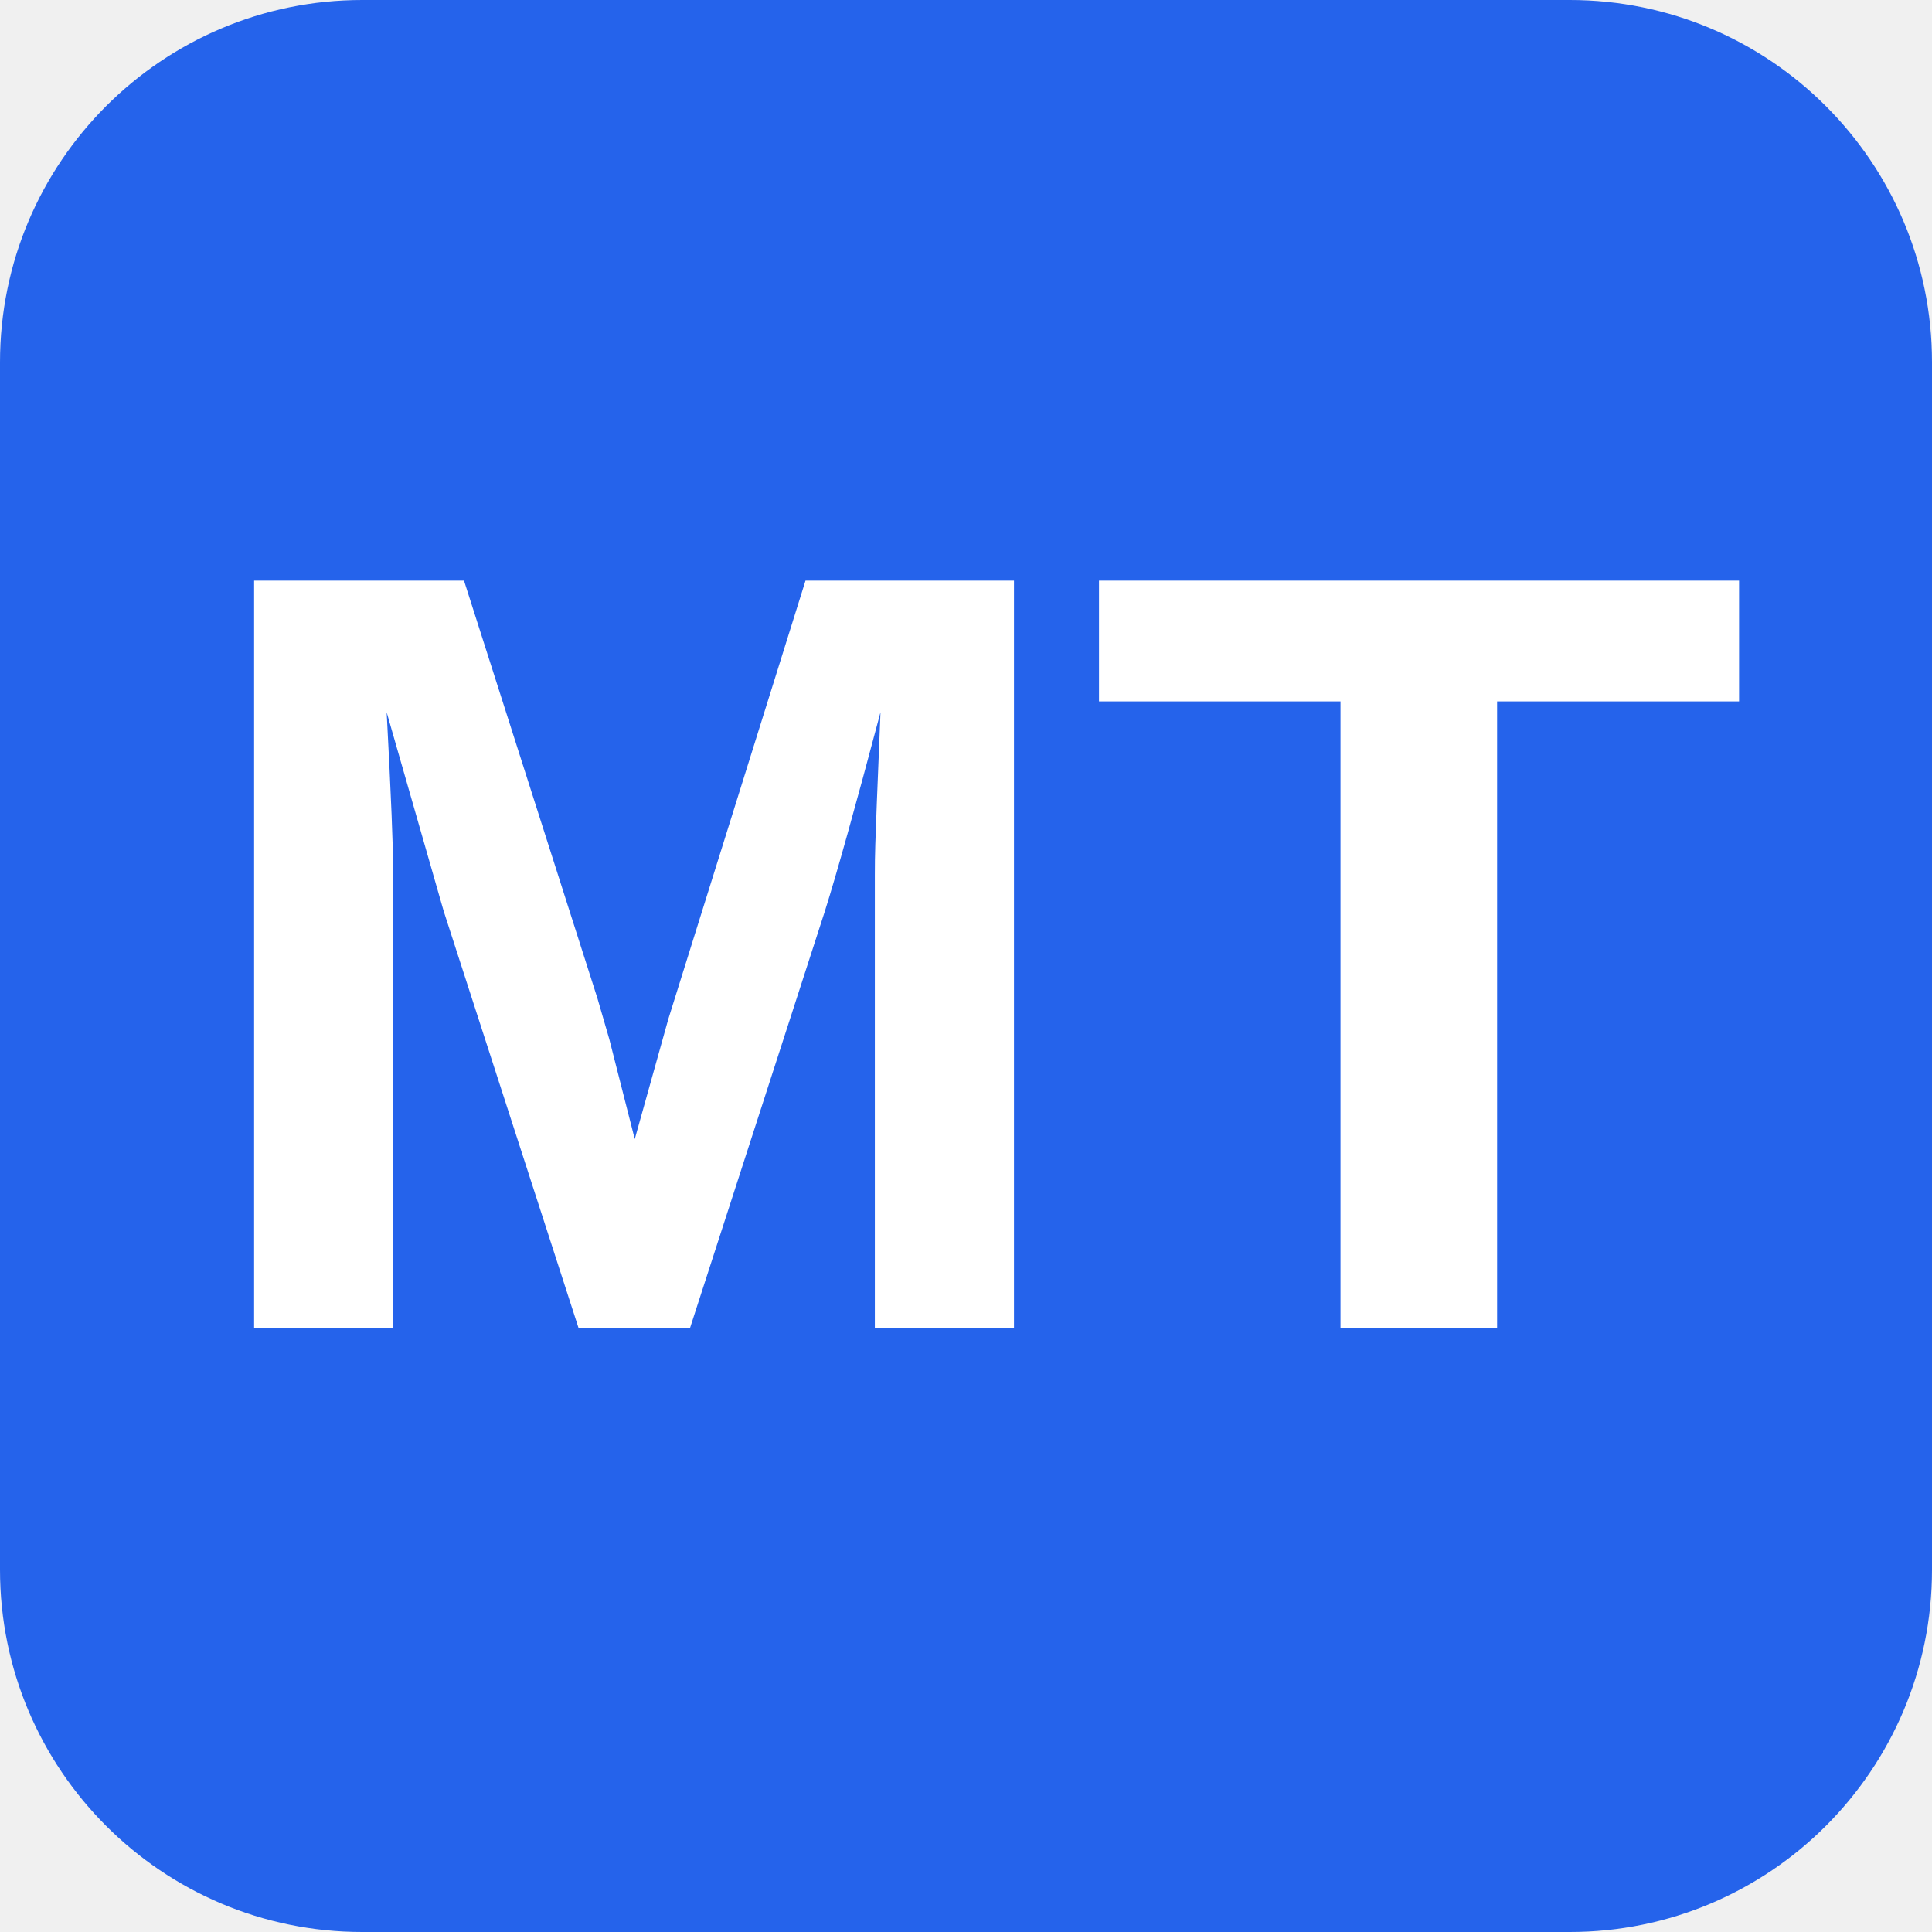
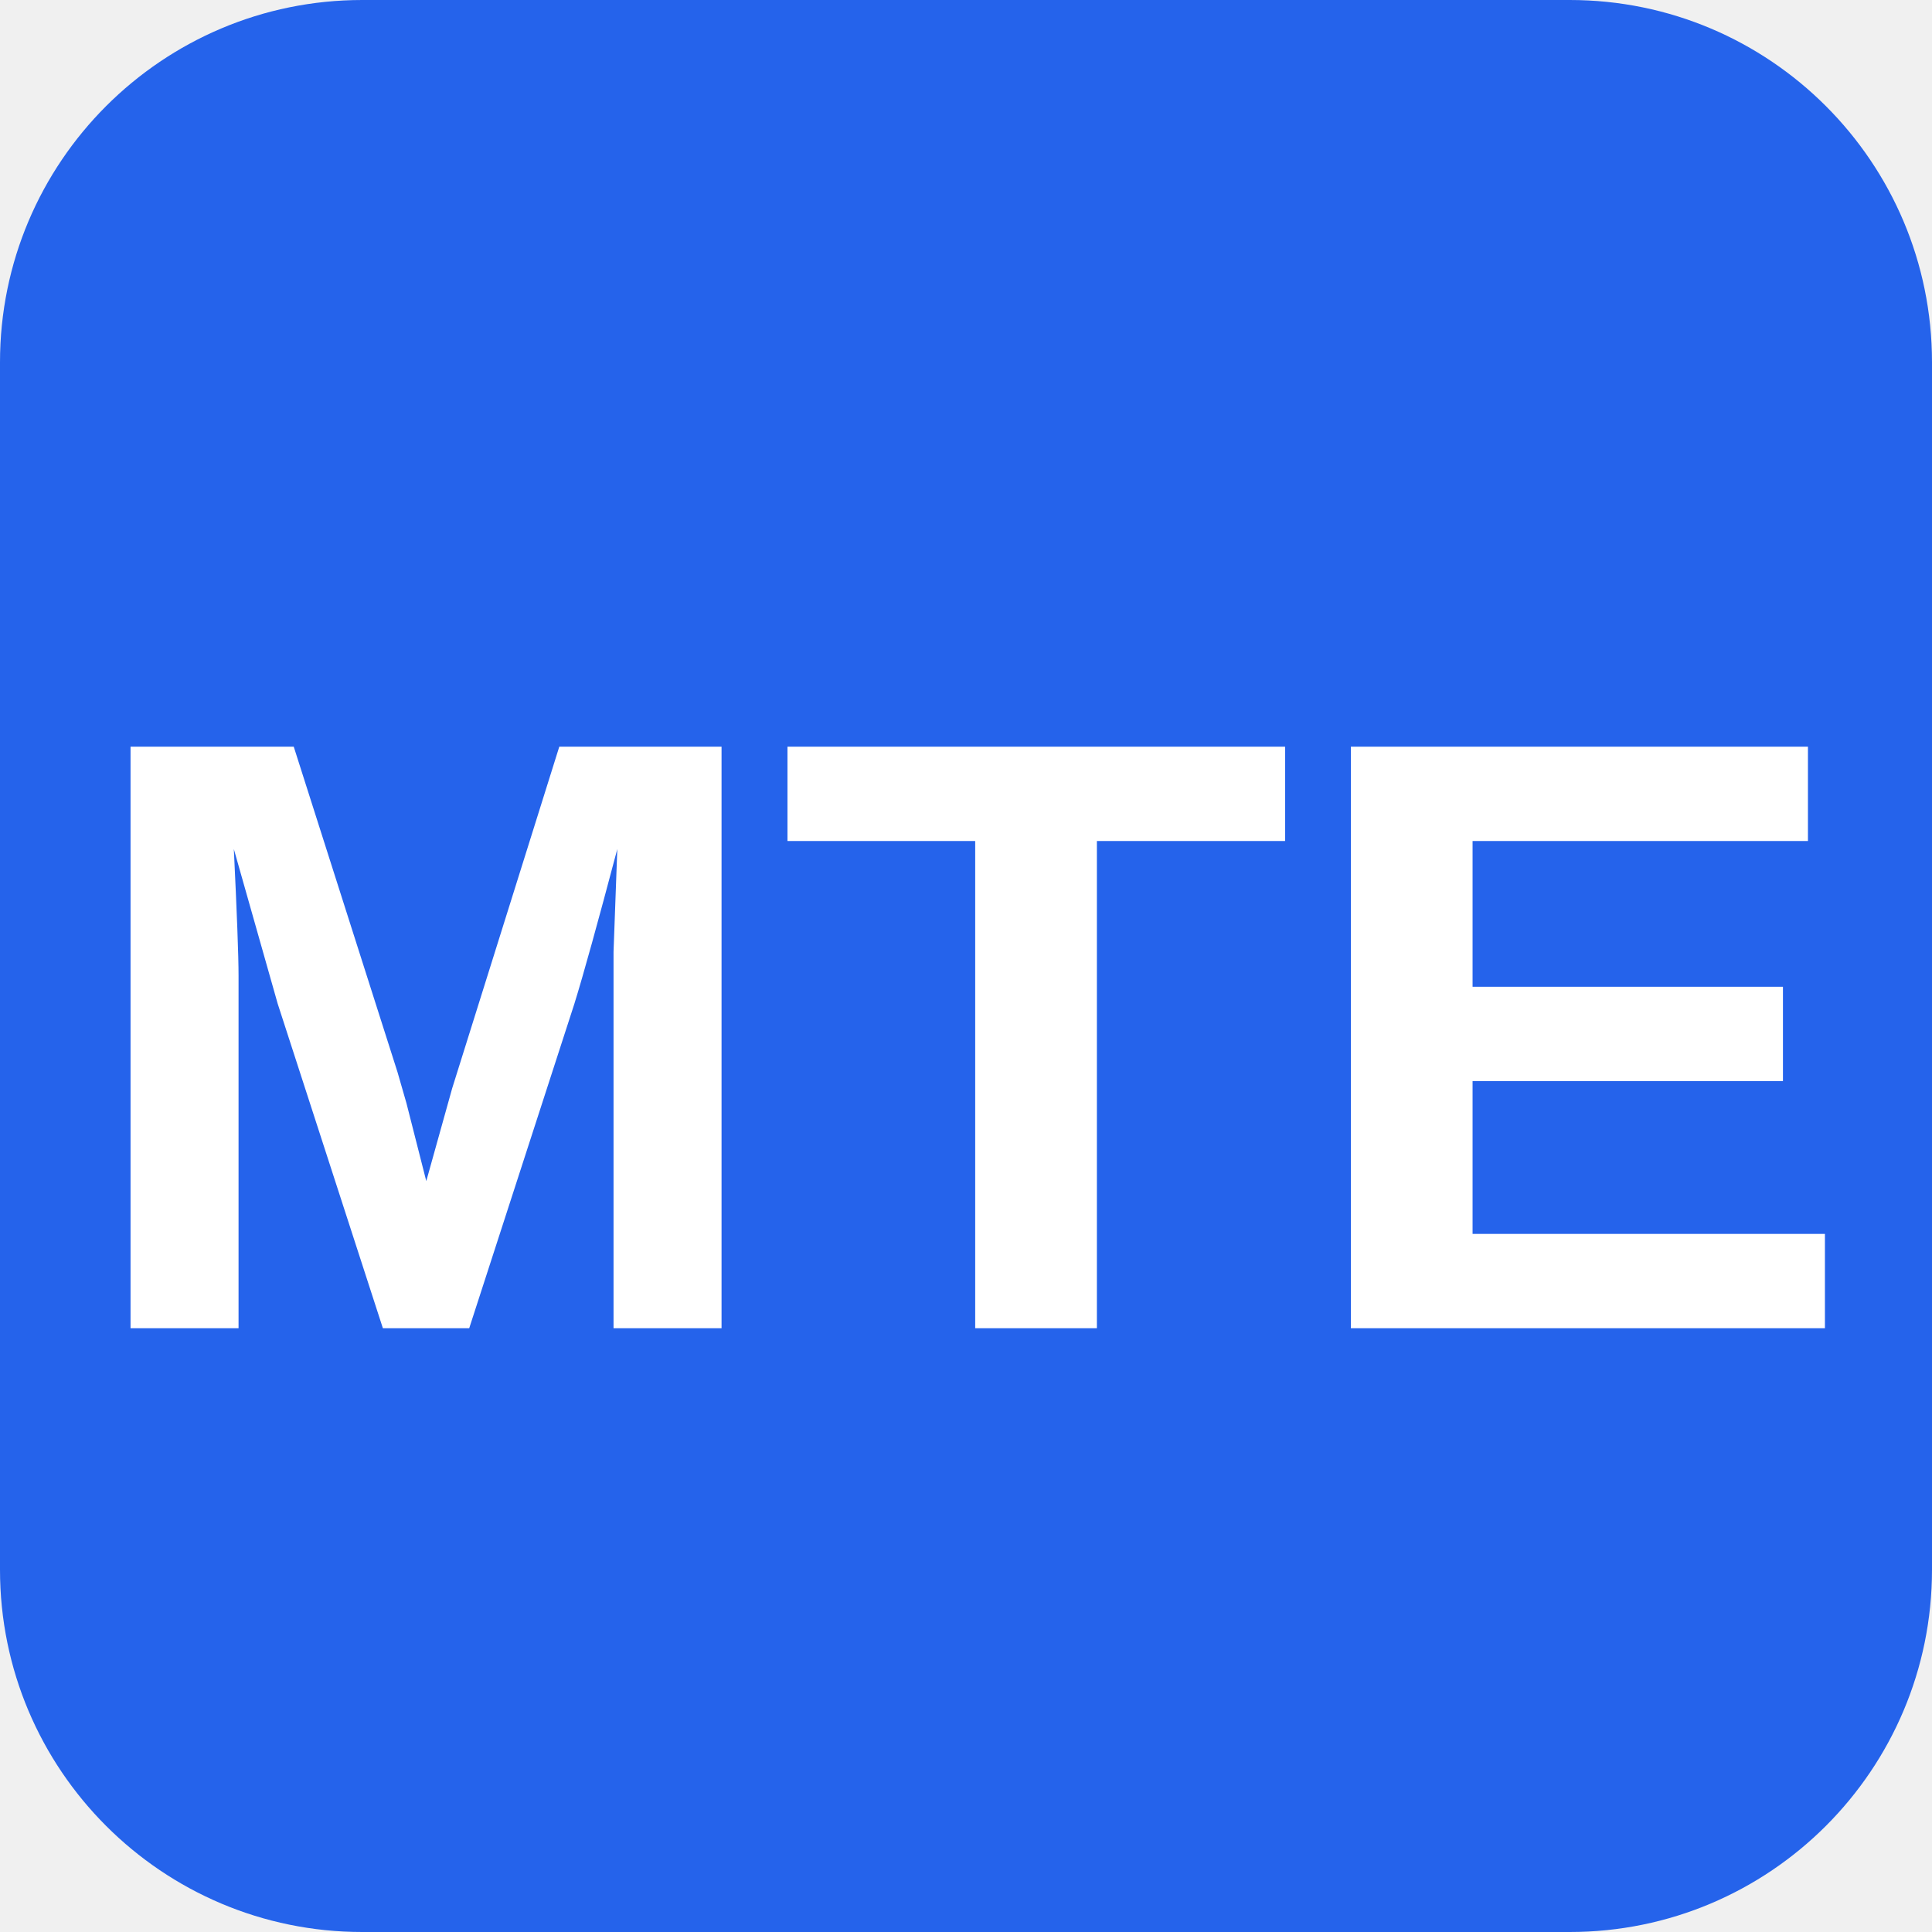
<svg xmlns="http://www.w3.org/2000/svg" viewBox="0 0 64 64">
  <rect width="64" height="64" rx="12" fill="#2563EB" />
-   <text x="32" y="44" text-anchor="middle" font-family="Arial, sans-serif" font-weight="bold" font-size="36" fill="white">MT</text>
+   <text x="32" y="44" text-anchor="middle" font-family="Arial, sans-serif" font-weight="bold" font-size="28" fill="white">MTE</text>
</svg>
